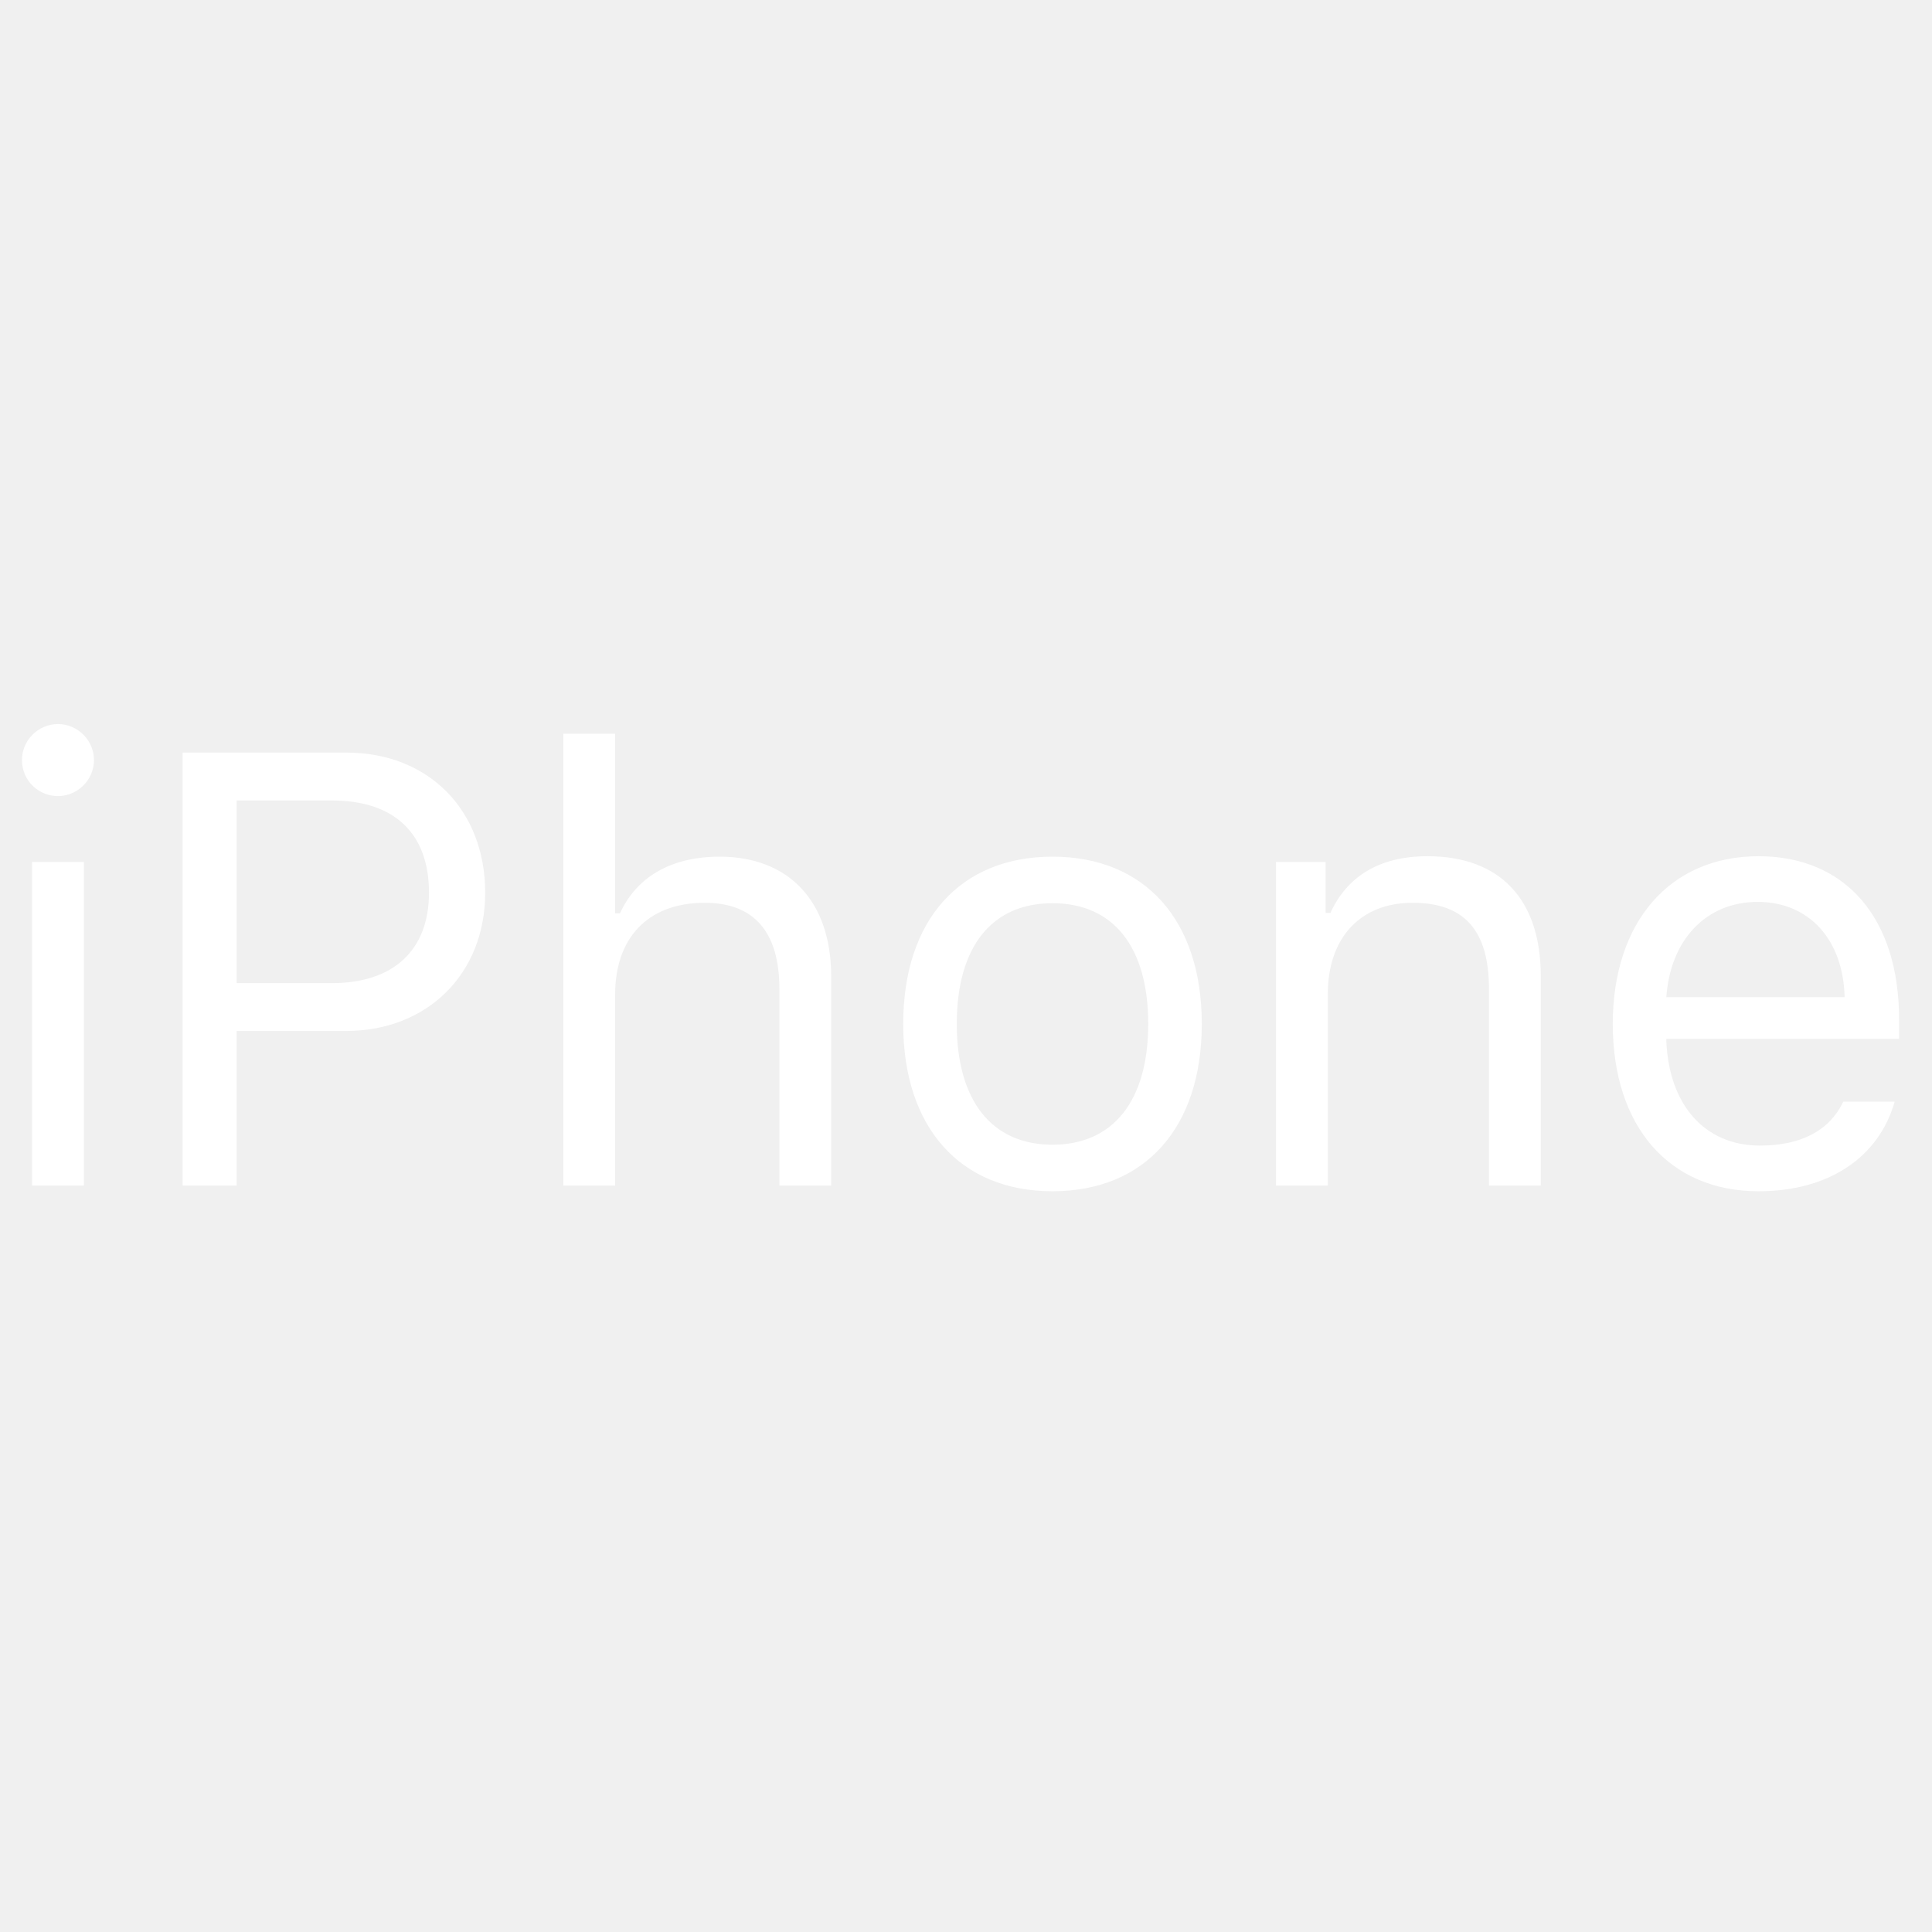
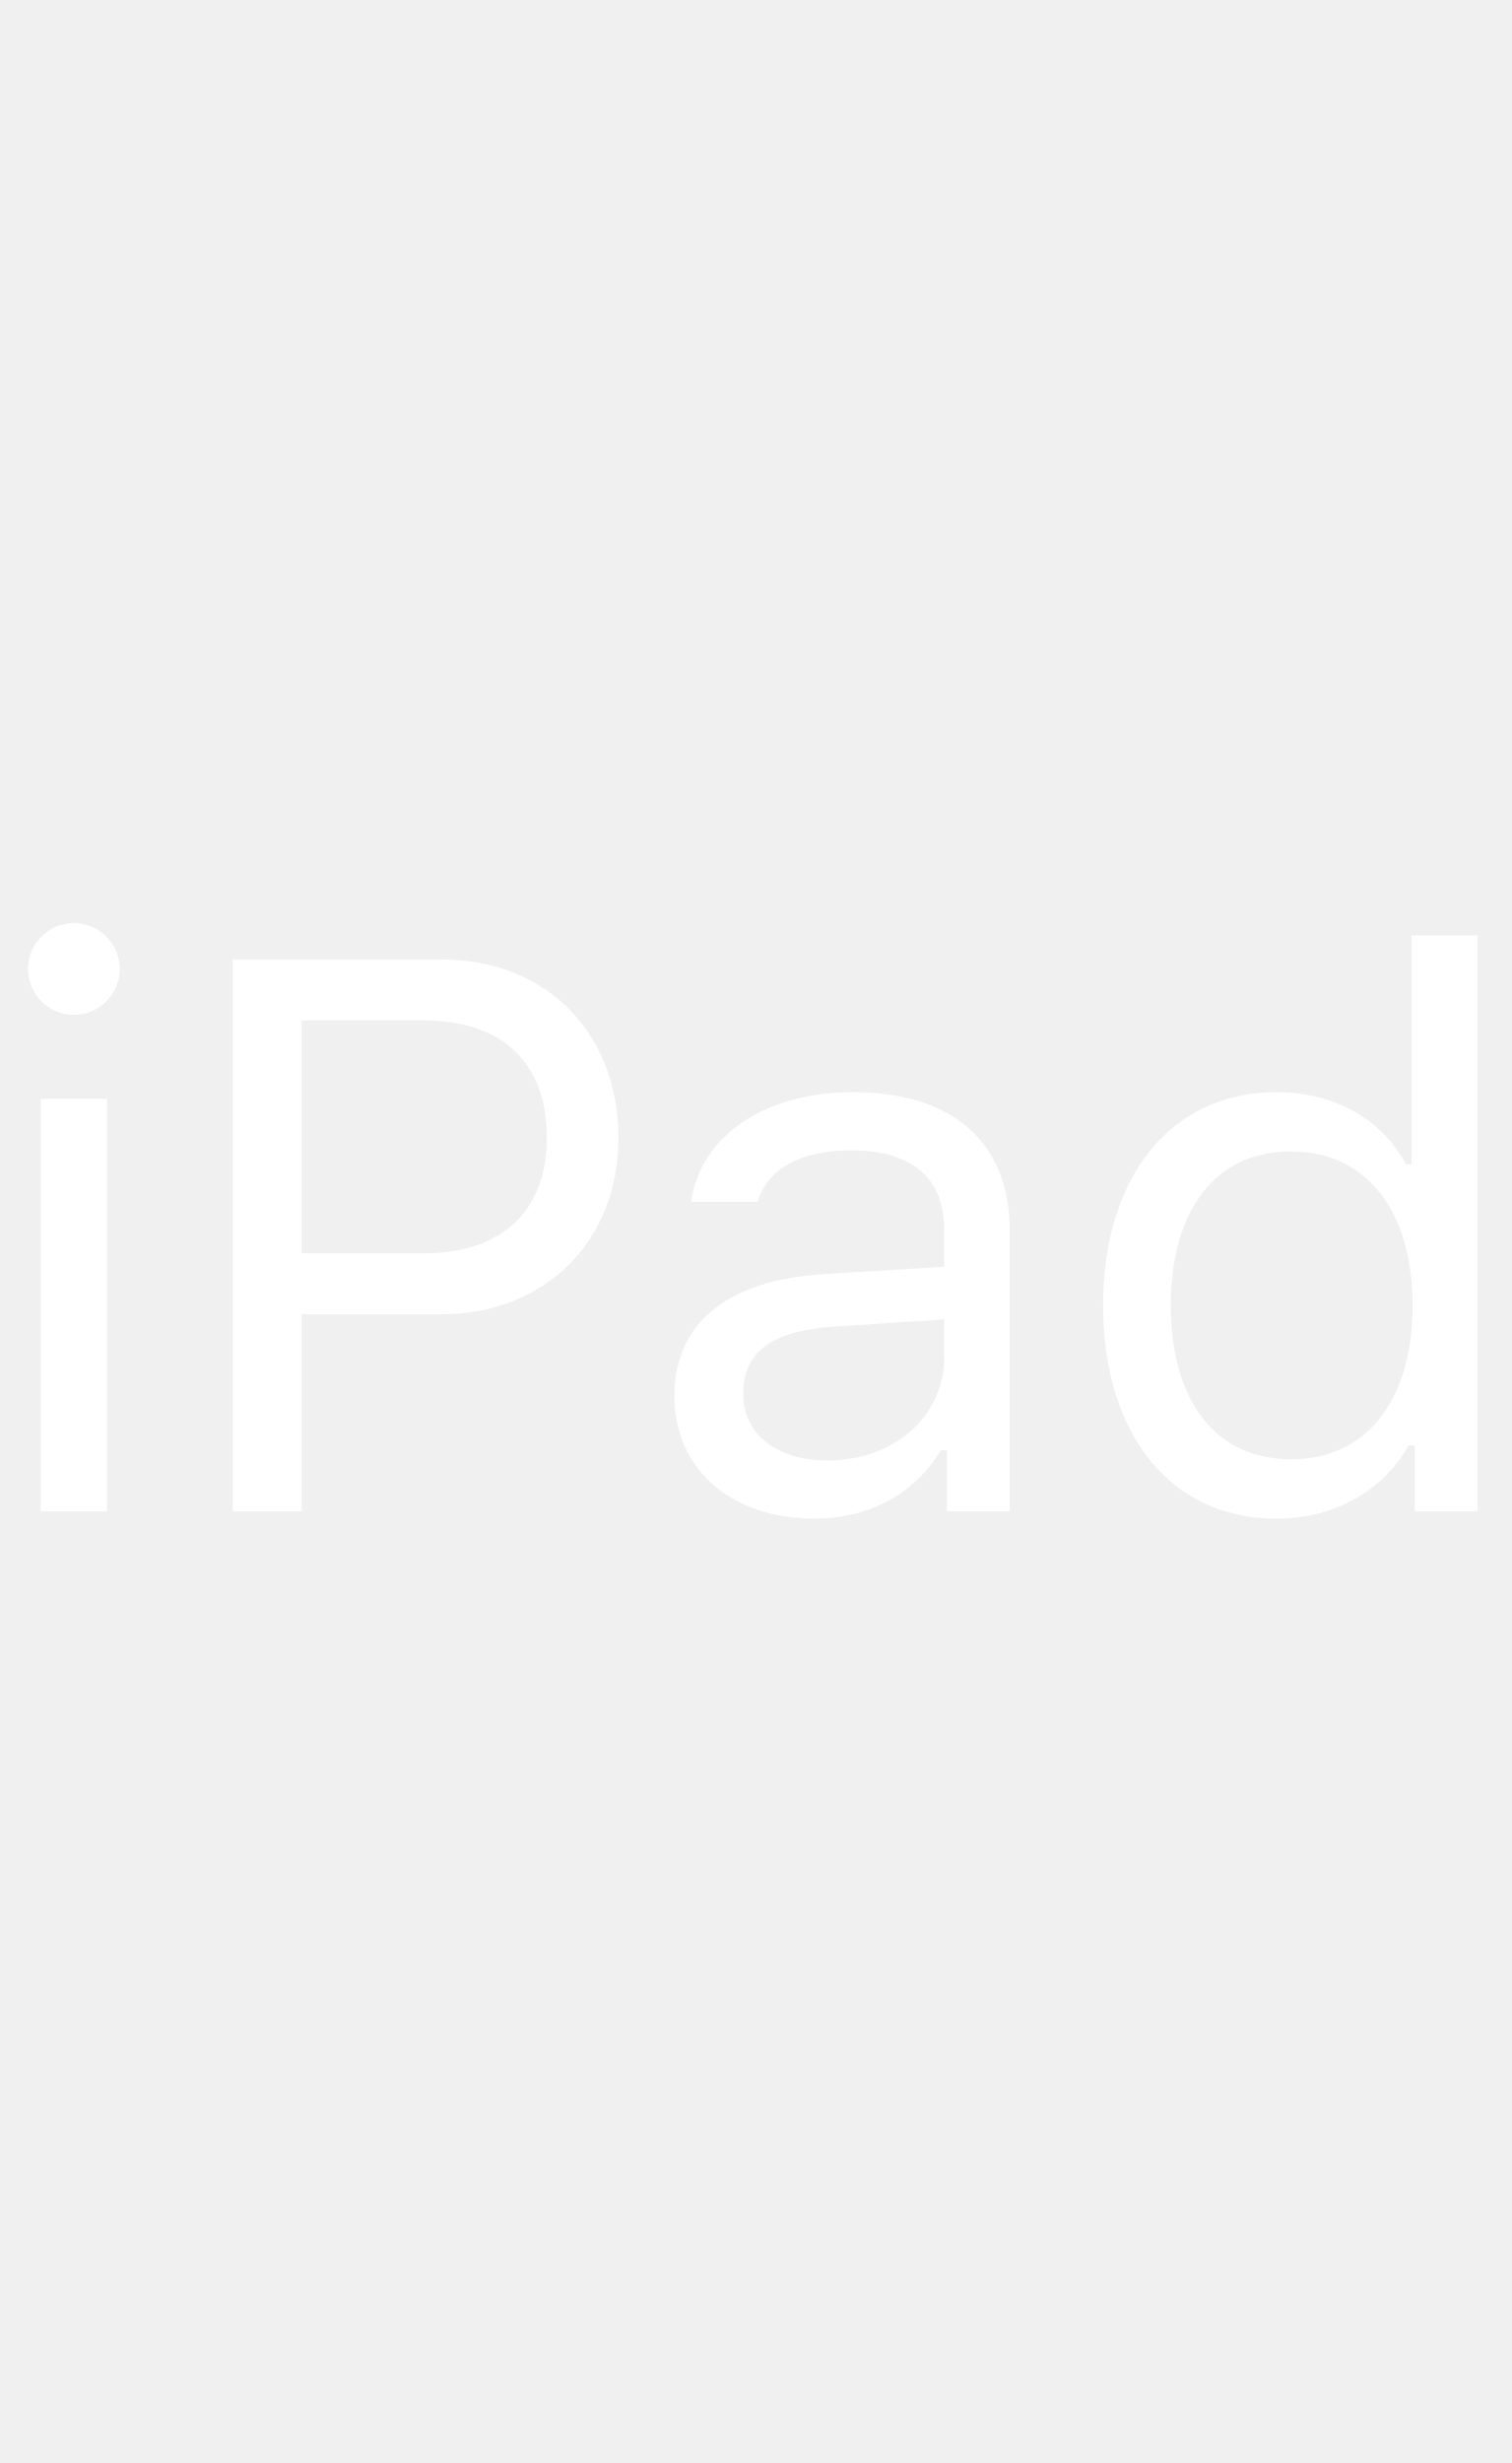
- <svg xmlns="http://www.w3.org/2000/svg" width="44" height="44" viewBox="0 0 44 44">
-   <path d="M.5 17.31c0-.45.37-.82.82-.82s.82.37.82.82-.37.82-.82.82-.82-.36-.82-.82zm.23 2.32h1.18V27H.73v-7.37zm7.16-2.49c1.87 0 3.16 1.31 3.16 3.19 0 1.85-1.32 3.15-3.17 3.15H5.39V27H4.16v-9.86h3.73zm-2.5 5.25h2.17c1.4 0 2.21-.75 2.21-2.06 0-1.35-.79-2.1-2.21-2.1H5.39v4.16zm7.44-5.68h1.18v4.09h.11c.37-.81 1.14-1.29 2.27-1.29 1.56 0 2.54 1 2.54 2.73V27h-1.18v-4.48c0-1.31-.59-1.96-1.7-1.96-1.32 0-2.04.83-2.04 2.08V27h-1.18V16.71zm7.74 6.61c0-2.37 1.3-3.81 3.4-3.81s3.4 1.44 3.4 3.81-1.3 3.81-3.4 3.81-3.4-1.45-3.4-3.81zm5.58 0c0-1.75-.79-2.75-2.18-2.75s-2.18 1-2.18 2.75c0 1.74.79 2.75 2.18 2.75s2.18-1.01 2.18-2.75zm2.92-3.69h1.12v1.16h.11c.37-.81 1.09-1.29 2.21-1.29 1.65 0 2.58.98 2.58 2.73V27h-1.18v-4.48c0-1.33-.56-1.96-1.74-1.96s-1.93.79-1.93 2.08V27h-1.18v-7.37zm14.08 5.46c-.36 1.26-1.49 2.04-3.1 2.04-2.04 0-3.32-1.48-3.32-3.81 0-2.32 1.3-3.82 3.32-3.82 1.99 0 3.2 1.42 3.2 3.71v.45h-5.3v.05c.06 1.46.88 2.38 2.13 2.38.95 0 1.59-.35 1.9-1h1.17zm-5.2-2.38h4.06c-.03-1.31-.81-2.17-1.98-2.17s-1.99.86-2.08 2.17z" fill="#fff" />
-   <path fill="none" d="M0 0h44v44H0z" />
+ <svg xmlns="http://www.w3.org/2000/svg" width="27" height="44" viewBox="0 0 27 44">
+   <path d="M.5 17.31c0-.45.37-.82.82-.82s.82.37.82.82-.37.82-.82.82-.82-.37-.82-.82zm.23 2.32h1.18V27H.73v-7.37zm7.16-2.49c1.87 0 3.16 1.31 3.16 3.19 0 1.85-1.32 3.15-3.17 3.15H5.39V27H4.16v-9.86h3.73zm-2.5 5.25h2.17c1.4 0 2.21-.75 2.21-2.06 0-1.35-.79-2.1-2.21-2.1H5.39v4.16zm6.66 2.55c0-1.32.97-2.08 2.69-2.18l2.13-.13v-.67c0-.91-.57-1.41-1.67-1.41-.88 0-1.5.33-1.66.92h-1.19c.16-1.18 1.32-1.96 2.89-1.96 1.8 0 2.8.92 2.8 2.45V27h-1.12v-1.09h-.11c-.48.79-1.29 1.22-2.27 1.22-1.43 0-2.49-.85-2.49-2.19zm4.82-.69v-.68l-1.98.13c-1.12.08-1.61.46-1.61 1.2 0 .75.64 1.19 1.49 1.19 1.2.01 2.1-.79 2.1-1.84zm2.84-.93c0-2.31 1.22-3.81 3.1-3.81 1.03 0 1.89.49 2.31 1.29h.1v-4.09h1.18V27h-1.12v-1.18h-.11c-.46.82-1.34 1.31-2.36 1.31-1.89 0-3.1-1.5-3.1-3.81zm1.21 0c0 1.72.81 2.75 2.15 2.75 1.34 0 2.17-1.05 2.17-2.75 0-1.69-.83-2.75-2.17-2.75-1.33-.01-2.15 1.03-2.15 2.75z" fill="#fff" />
+   <path fill="none" d="M0 0h27v44H0z" />
</svg>
